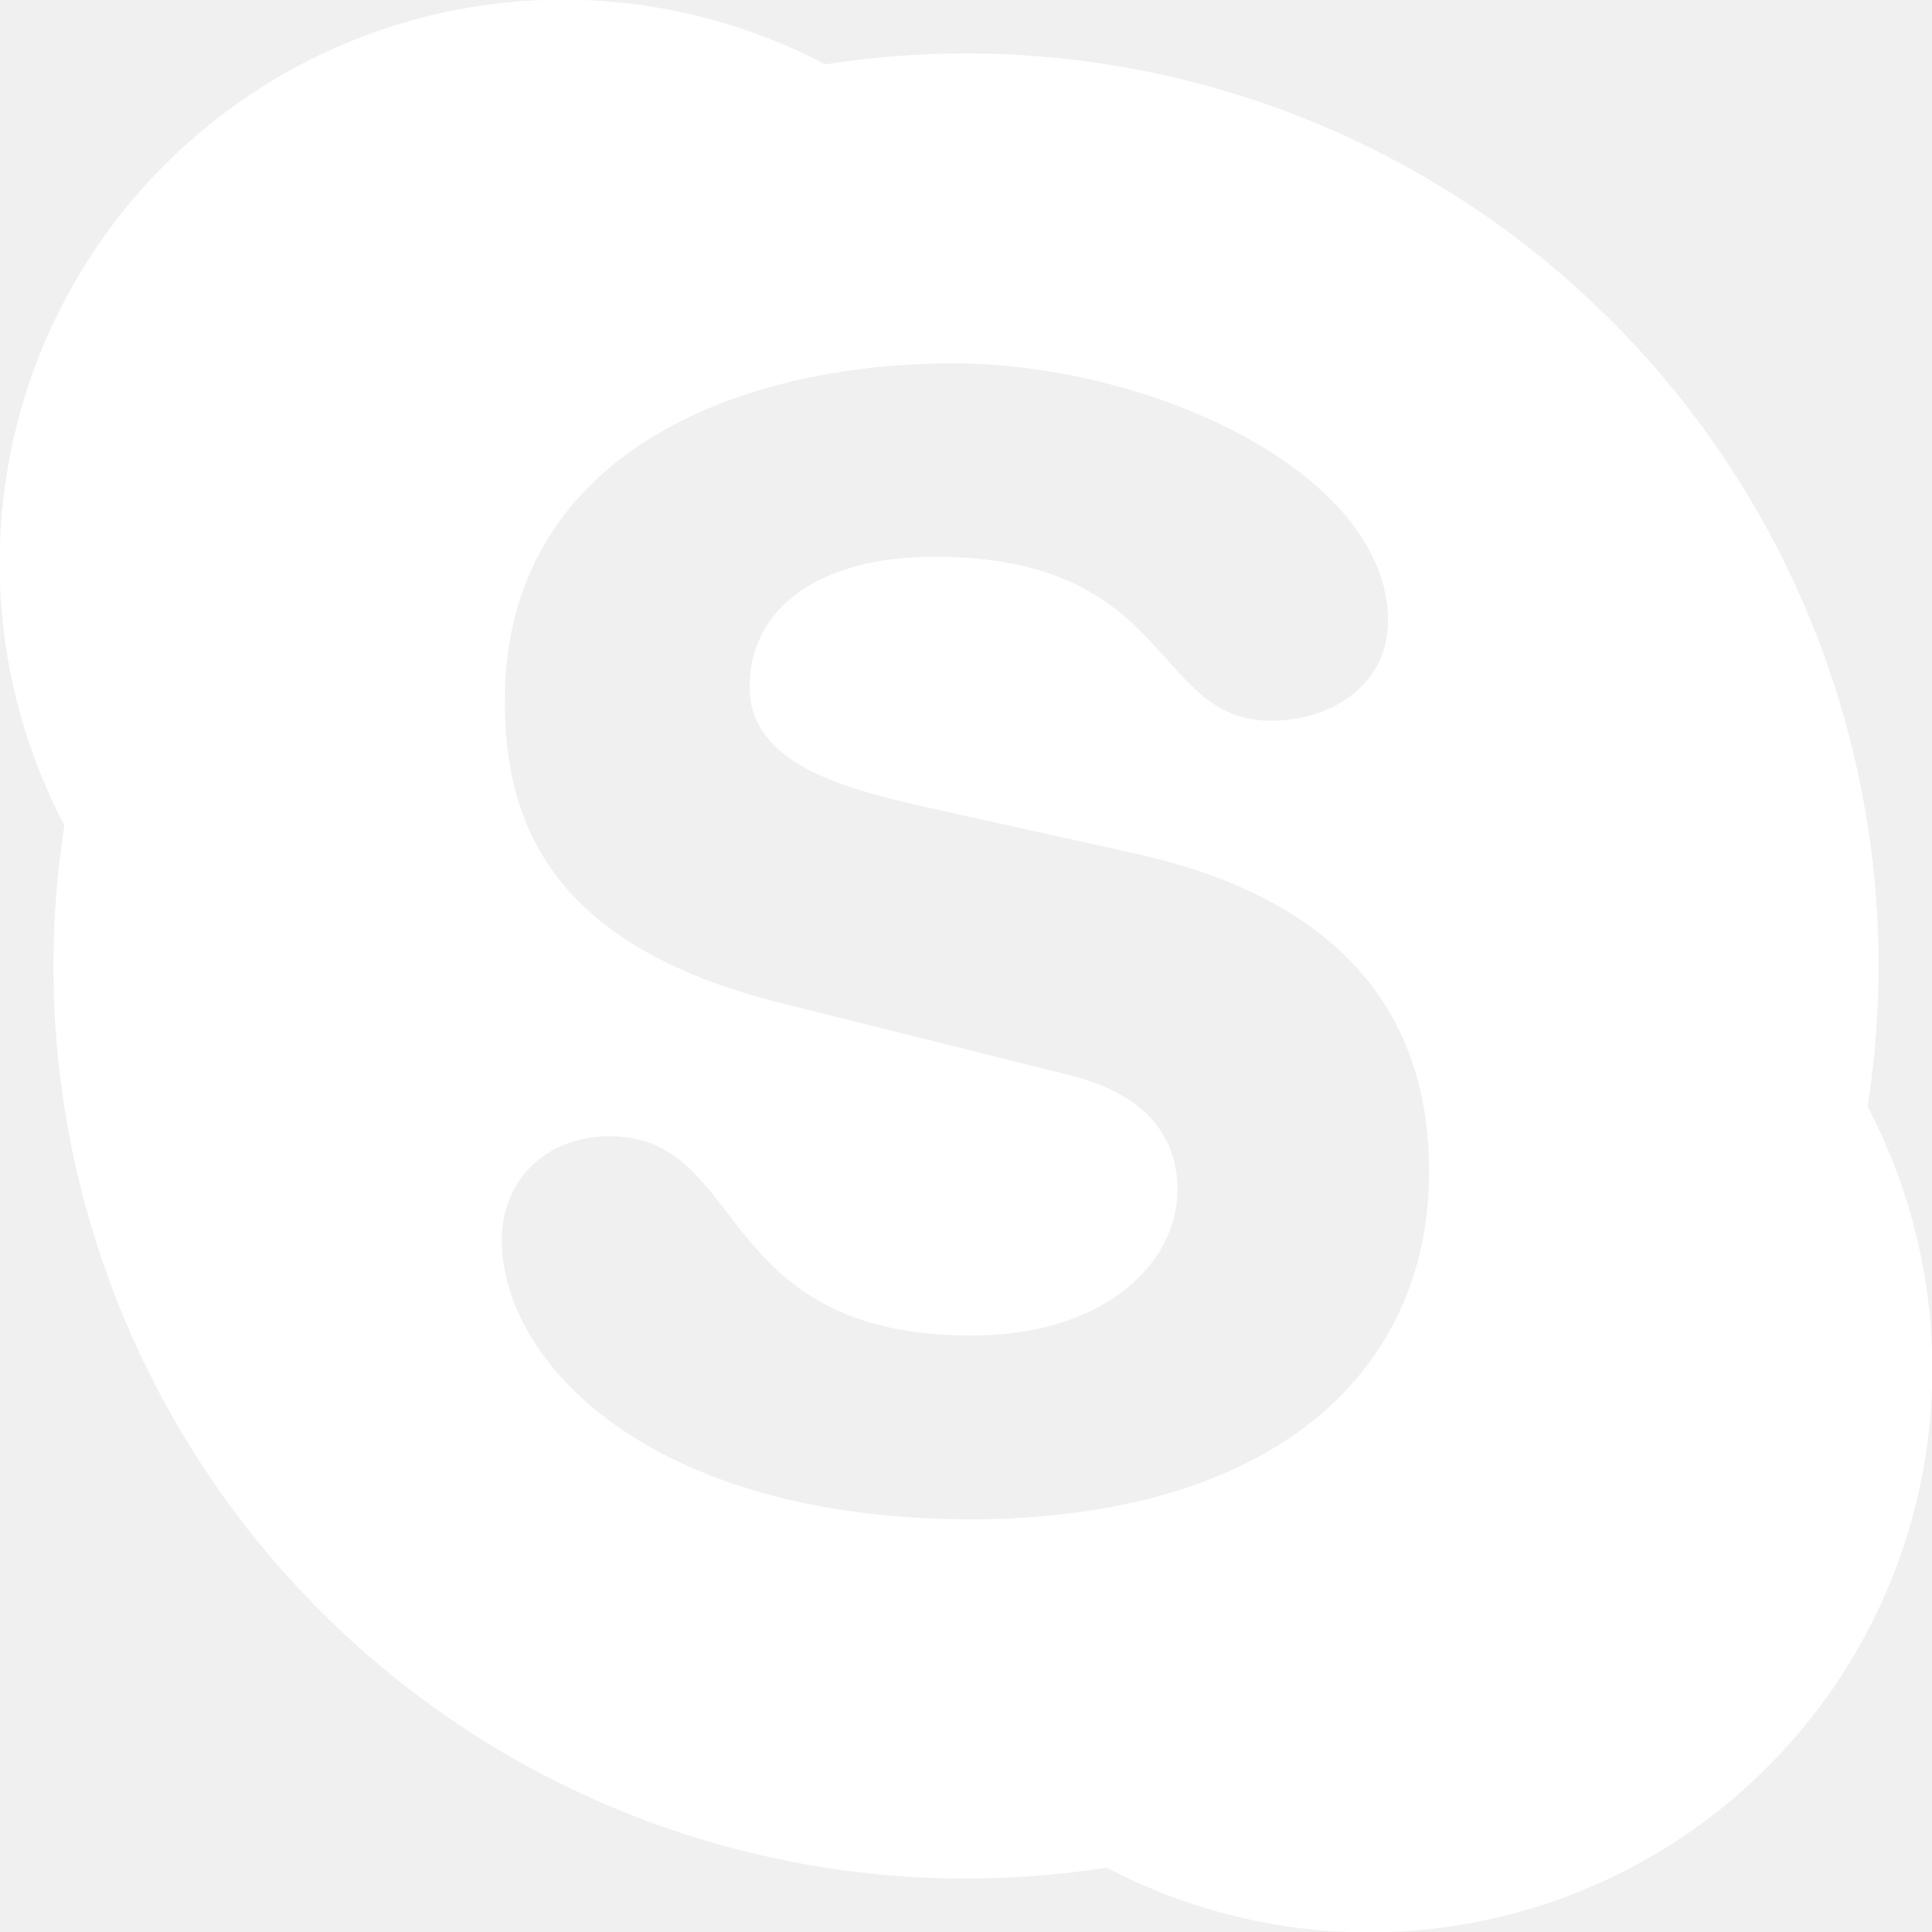
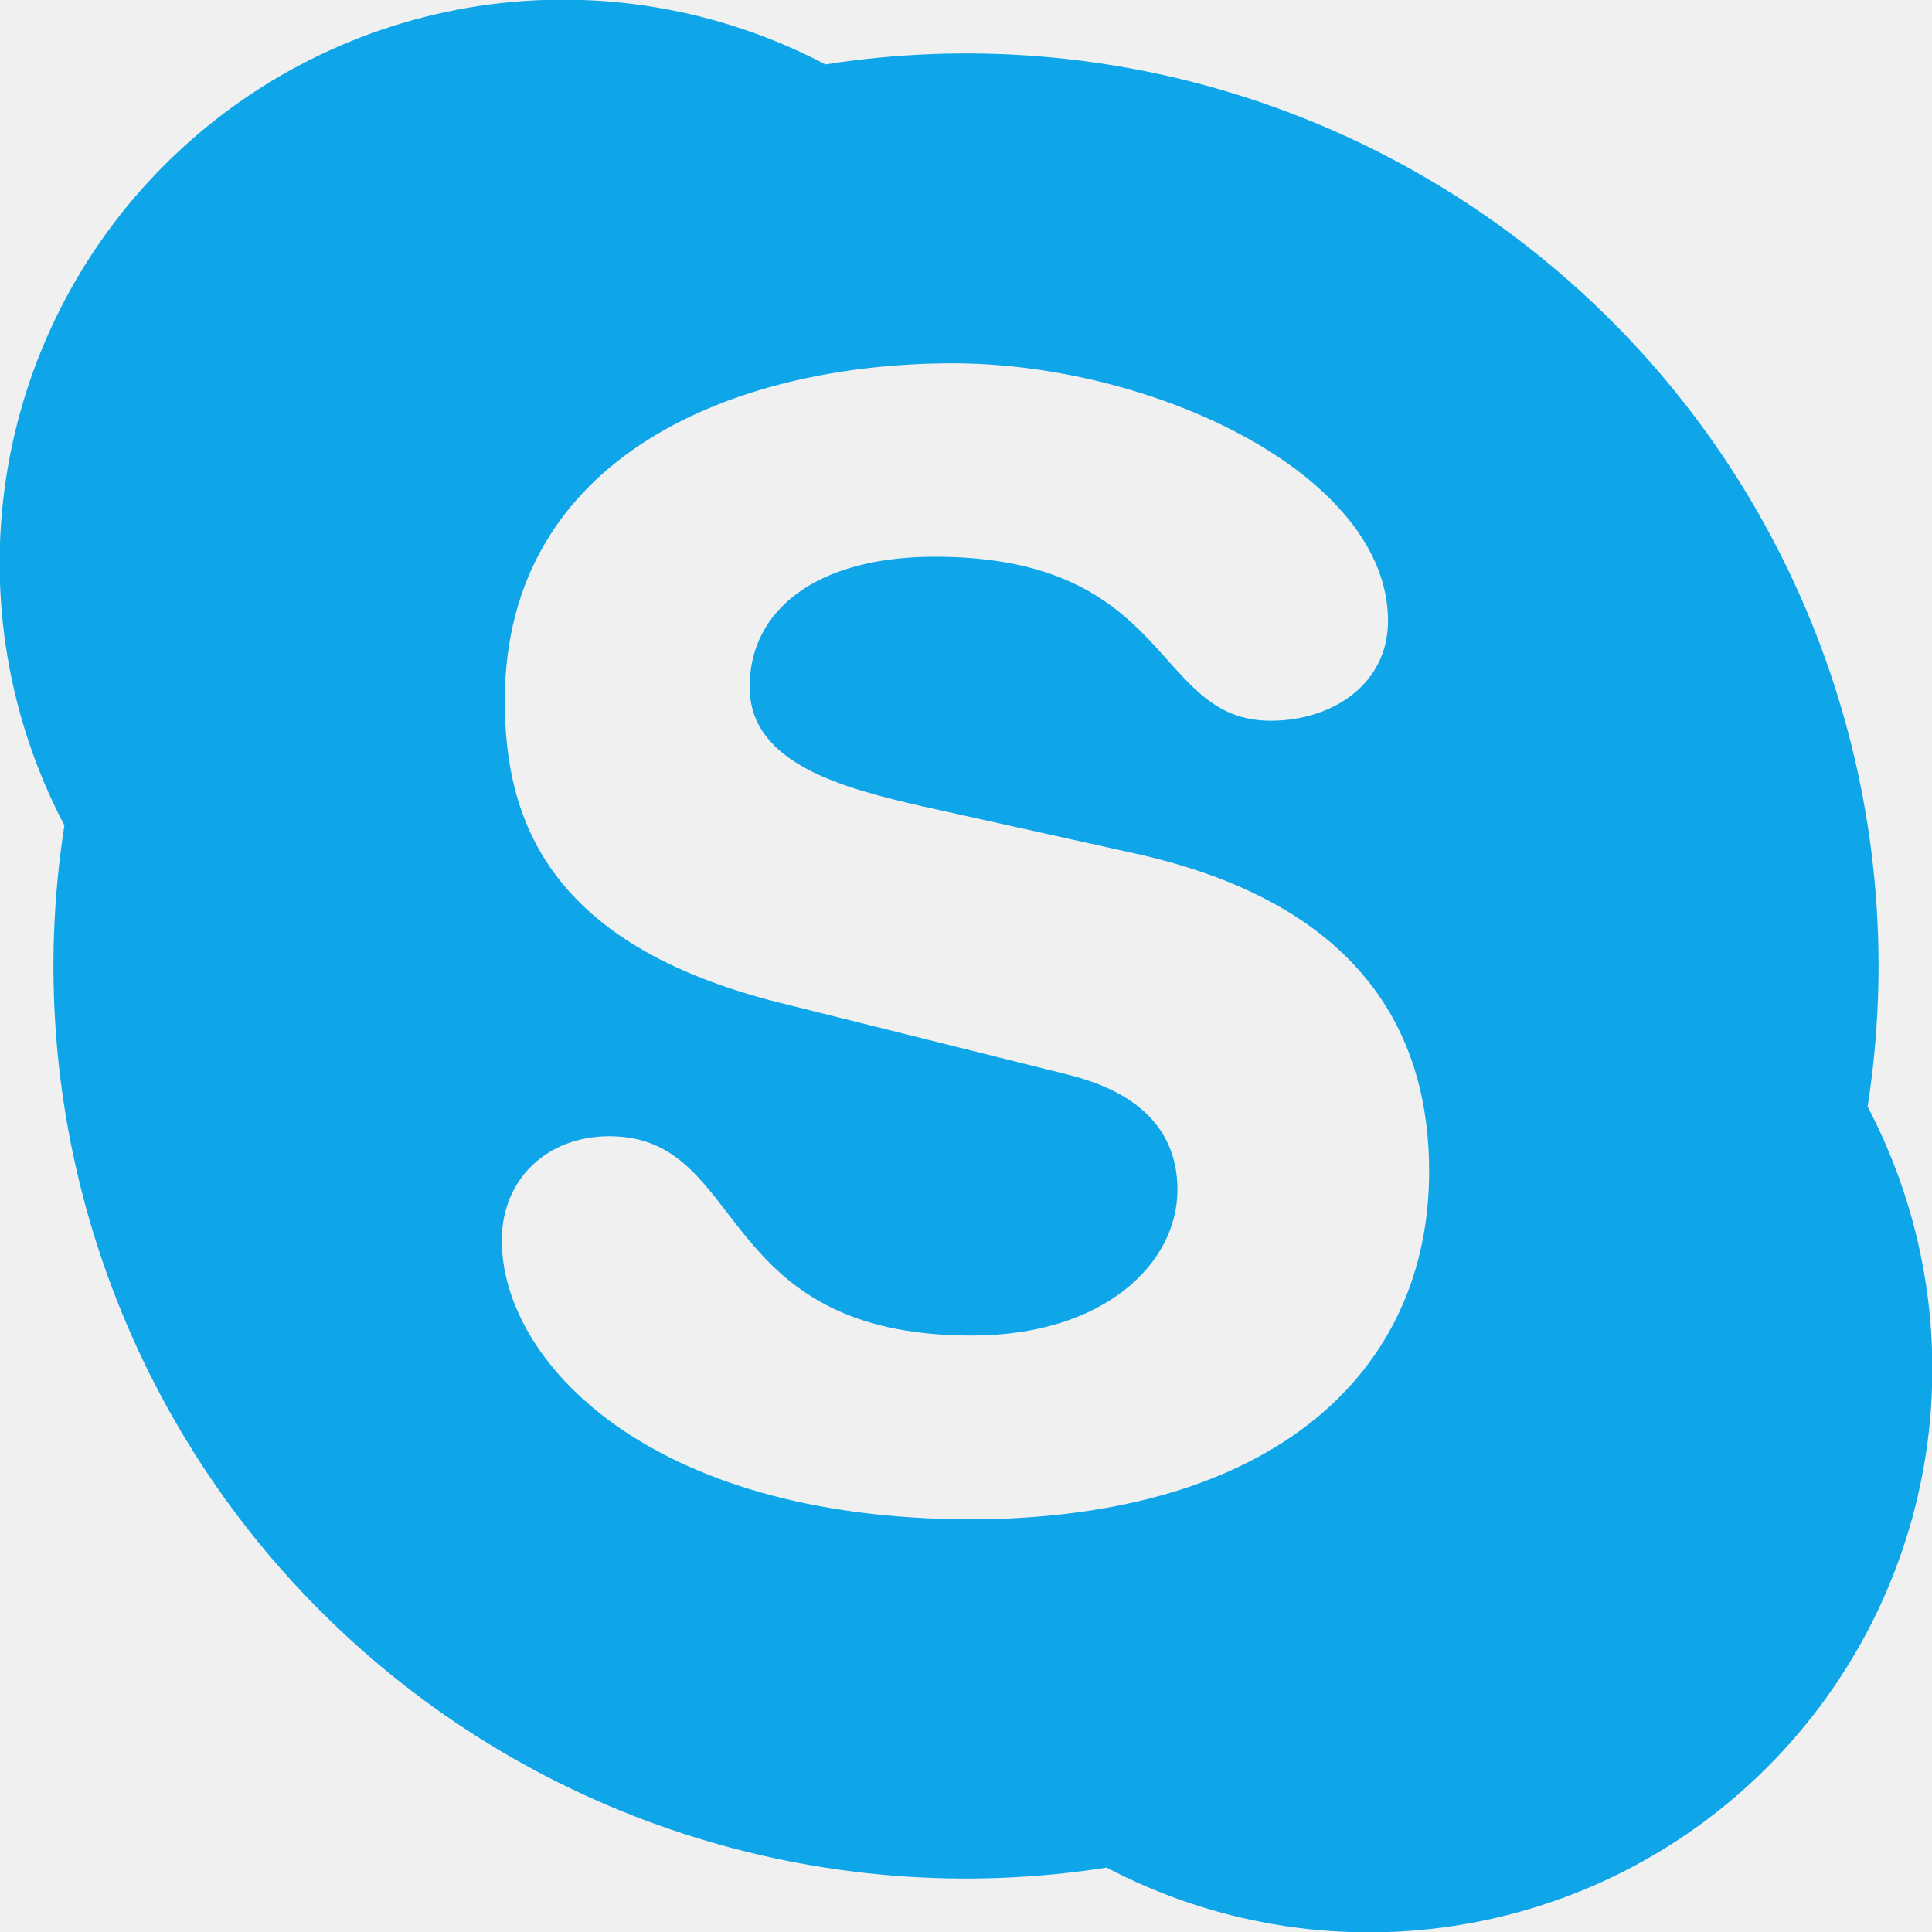
<svg xmlns="http://www.w3.org/2000/svg" width="18" height="18" viewBox="0 0 18 18" fill="none">
-   <path d="M10.31 17.4C8.988 17.607 7.635 17.498 6.363 17.083C5.09 16.668 3.934 15.959 2.988 15.012C2.041 14.066 1.332 12.909 0.917 11.637C0.502 10.365 0.393 9.012 0.6 7.69C0.079 6.699 -0.112 5.566 0.056 4.459C0.224 3.351 0.742 2.327 1.535 1.535C2.327 0.743 3.351 0.225 4.459 0.056C5.566 -0.112 6.698 0.079 7.69 0.6C9.012 0.393 10.365 0.502 11.637 0.917C12.909 1.332 14.066 2.041 15.012 2.988C15.959 3.934 16.668 5.091 17.083 6.363C17.498 7.635 17.607 8.988 17.4 10.31C17.921 11.302 18.112 12.434 17.944 13.541C17.775 14.649 17.257 15.673 16.465 16.465C15.673 17.258 14.649 17.776 13.541 17.944C12.434 18.112 11.301 17.921 10.31 17.4ZM9.052 14.156H9.012C11.884 14.156 13.315 12.77 13.315 10.913C13.315 9.715 12.764 8.442 10.589 7.955L8.606 7.515C7.851 7.343 6.984 7.115 6.984 6.4C6.984 5.685 7.604 5.187 8.708 5.187C10.938 5.187 10.735 6.715 11.839 6.715C12.415 6.715 12.932 6.373 12.932 5.785C12.932 4.415 10.735 3.385 8.876 3.385C6.855 3.385 4.703 4.244 4.703 6.529C4.703 7.627 5.097 8.799 7.263 9.342L9.952 10.013C10.768 10.215 10.97 10.672 10.97 11.085C10.97 11.772 10.286 12.443 9.052 12.443C6.635 12.443 6.974 10.586 5.678 10.586C5.098 10.586 4.675 10.984 4.675 11.557C4.675 12.671 6.027 14.155 9.052 14.155V14.156Z" fill="white" />
+   <path d="M10.31 17.4C8.988 17.607 7.635 17.498 6.363 17.083C5.09 16.668 3.934 15.959 2.988 15.012C2.041 14.066 1.332 12.909 0.917 11.637C0.502 10.365 0.393 9.012 0.6 7.69C0.079 6.699 -0.112 5.566 0.056 4.459C0.224 3.351 0.742 2.327 1.535 1.535C2.327 0.743 3.351 0.225 4.459 0.056C5.566 -0.112 6.698 0.079 7.69 0.6C9.012 0.393 10.365 0.502 11.637 0.917C12.909 1.332 14.066 2.041 15.012 2.988C15.959 3.934 16.668 5.091 17.083 6.363C17.498 7.635 17.607 8.988 17.4 10.31C17.921 11.302 18.112 12.434 17.944 13.541C17.775 14.649 17.257 15.673 16.465 16.465C15.673 17.258 14.649 17.776 13.541 17.944C12.434 18.112 11.301 17.921 10.31 17.4ZM9.052 14.156H9.012C11.884 14.156 13.315 12.77 13.315 10.913C13.315 9.715 12.764 8.442 10.589 7.955L8.606 7.515C7.851 7.343 6.984 7.115 6.984 6.4C6.984 5.685 7.604 5.187 8.708 5.187C10.938 5.187 10.735 6.715 11.839 6.715C12.415 6.715 12.932 6.373 12.932 5.785C12.932 4.415 10.735 3.385 8.876 3.385C6.855 3.385 4.703 4.244 4.703 6.529C4.703 7.627 5.097 8.799 7.263 9.342L9.952 10.013C10.768 10.215 10.97 10.672 10.97 11.085C10.97 11.772 10.286 12.443 9.052 12.443C6.635 12.443 6.974 10.586 5.678 10.586C5.098 10.586 4.675 10.984 4.675 11.557C4.675 12.671 6.027 14.155 9.052 14.155V14.156Z" fill="#0ea5e9" />
</svg>
